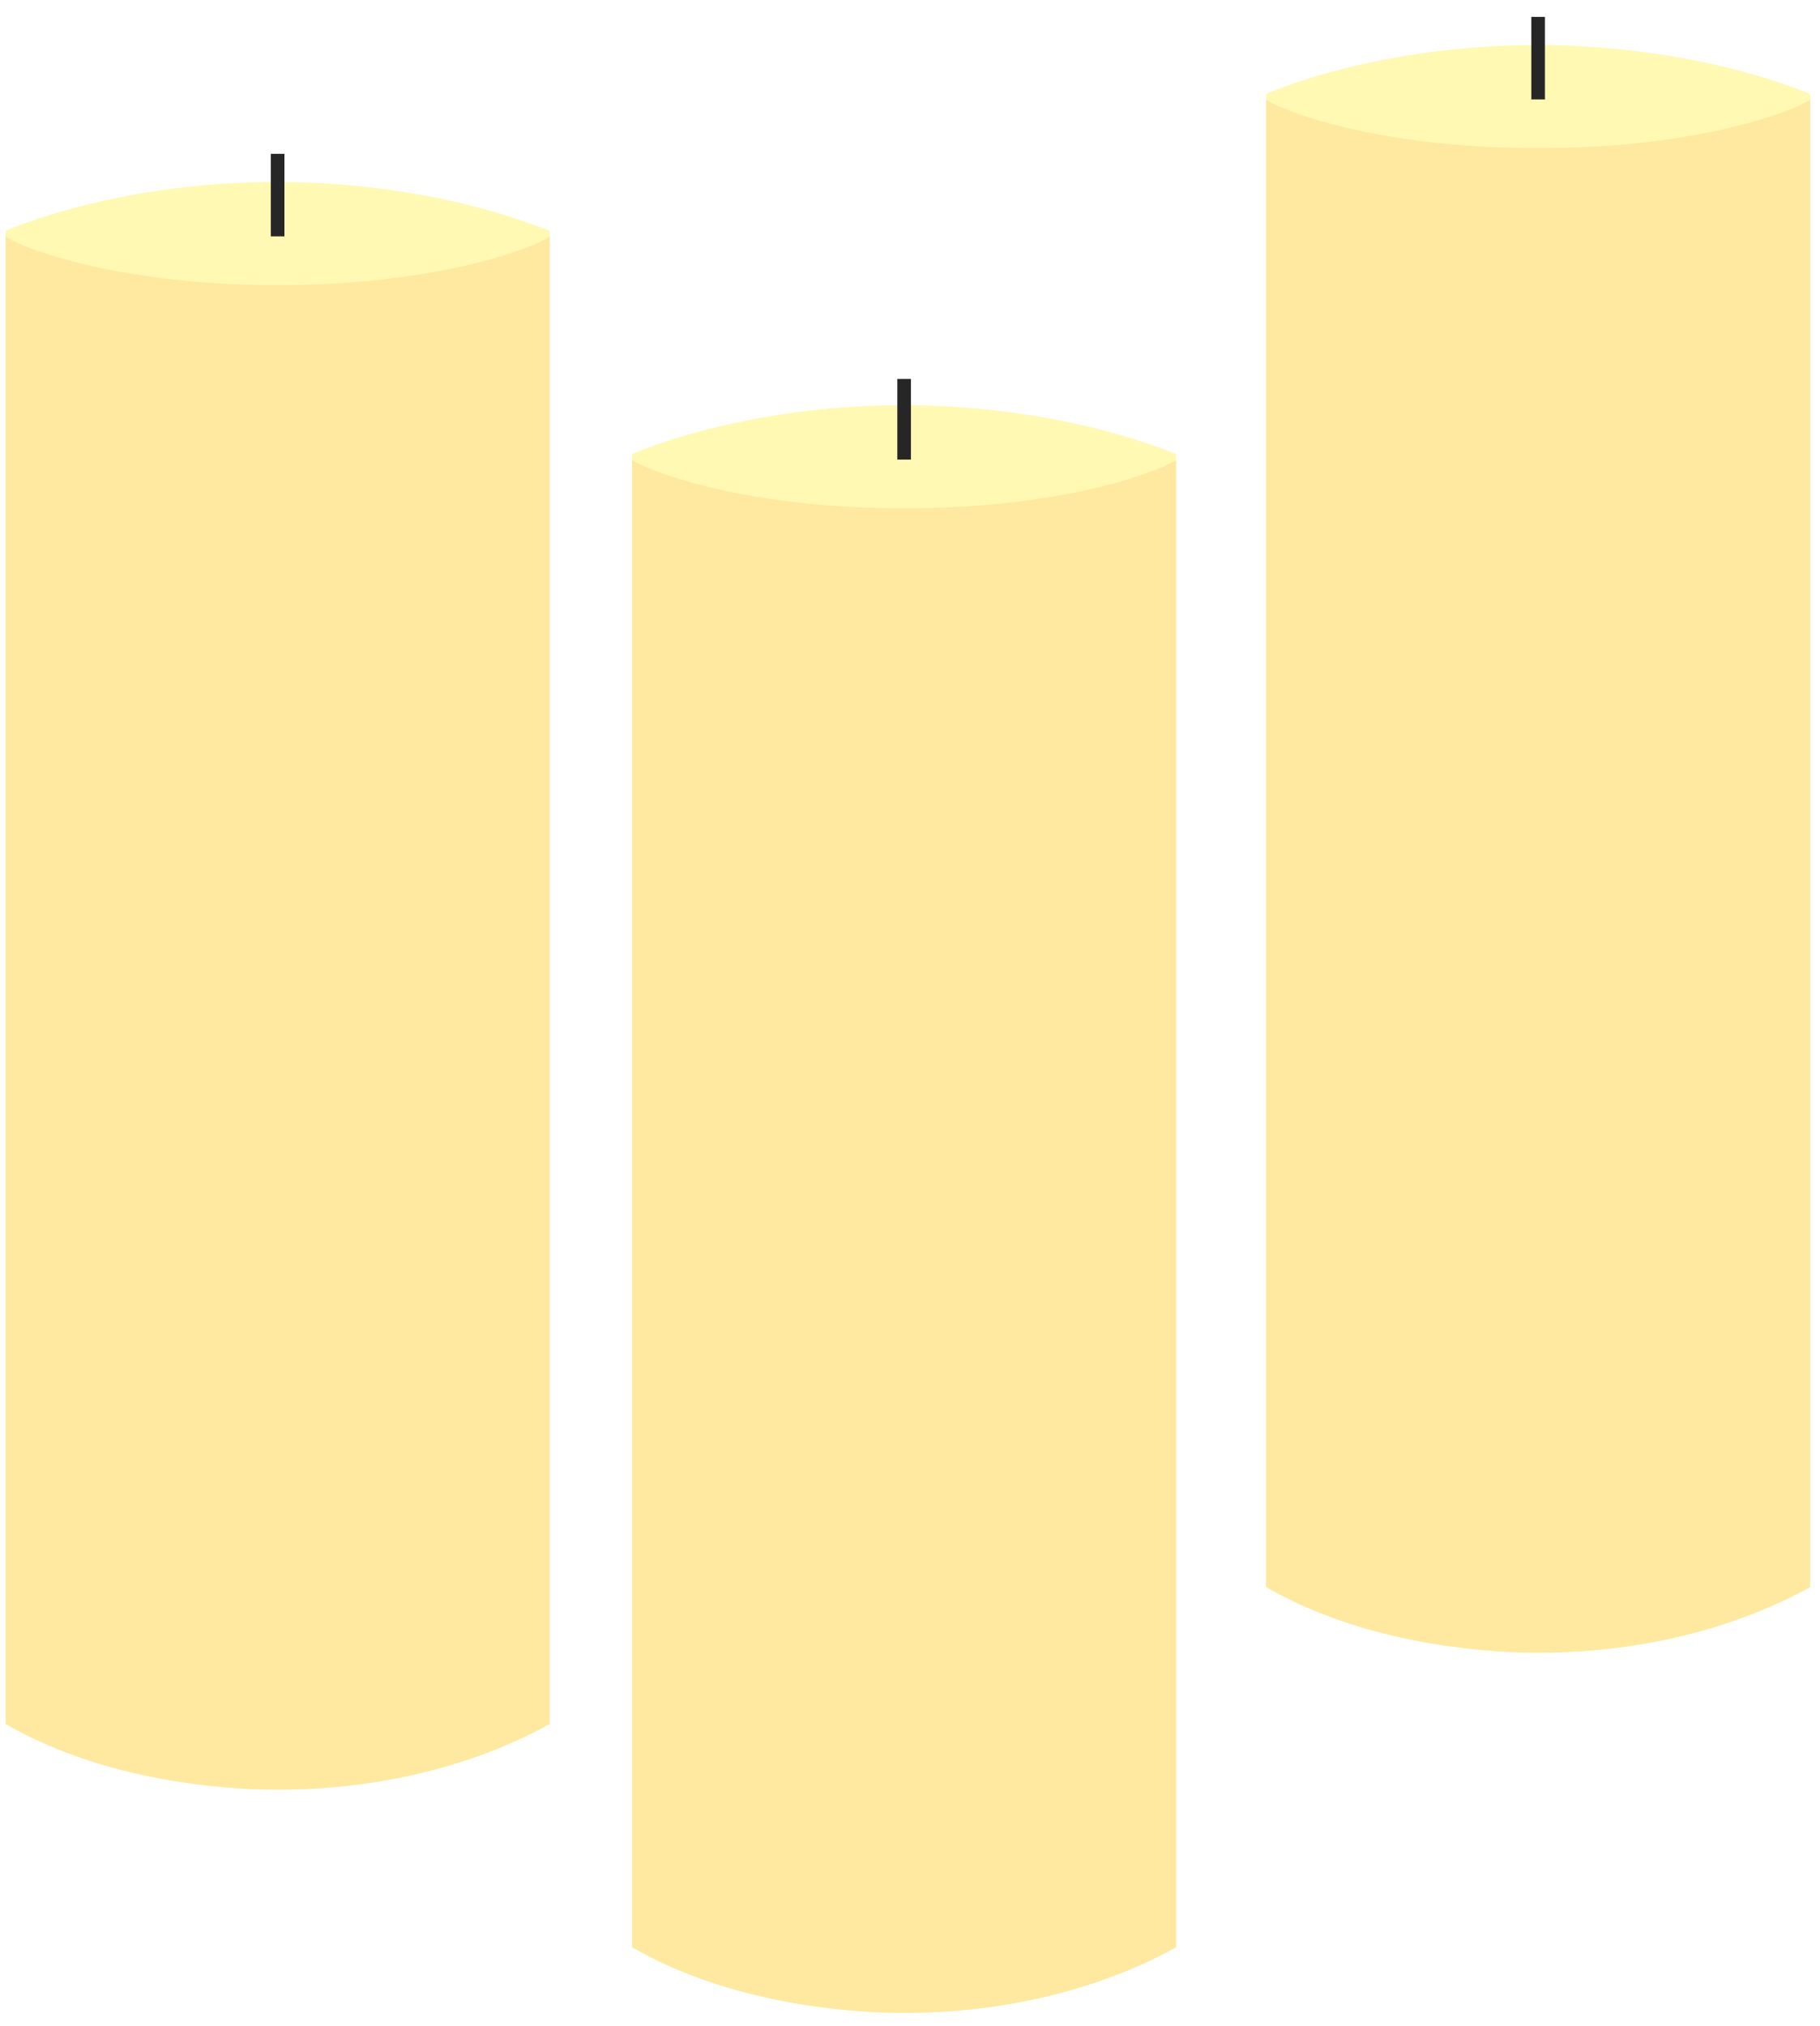
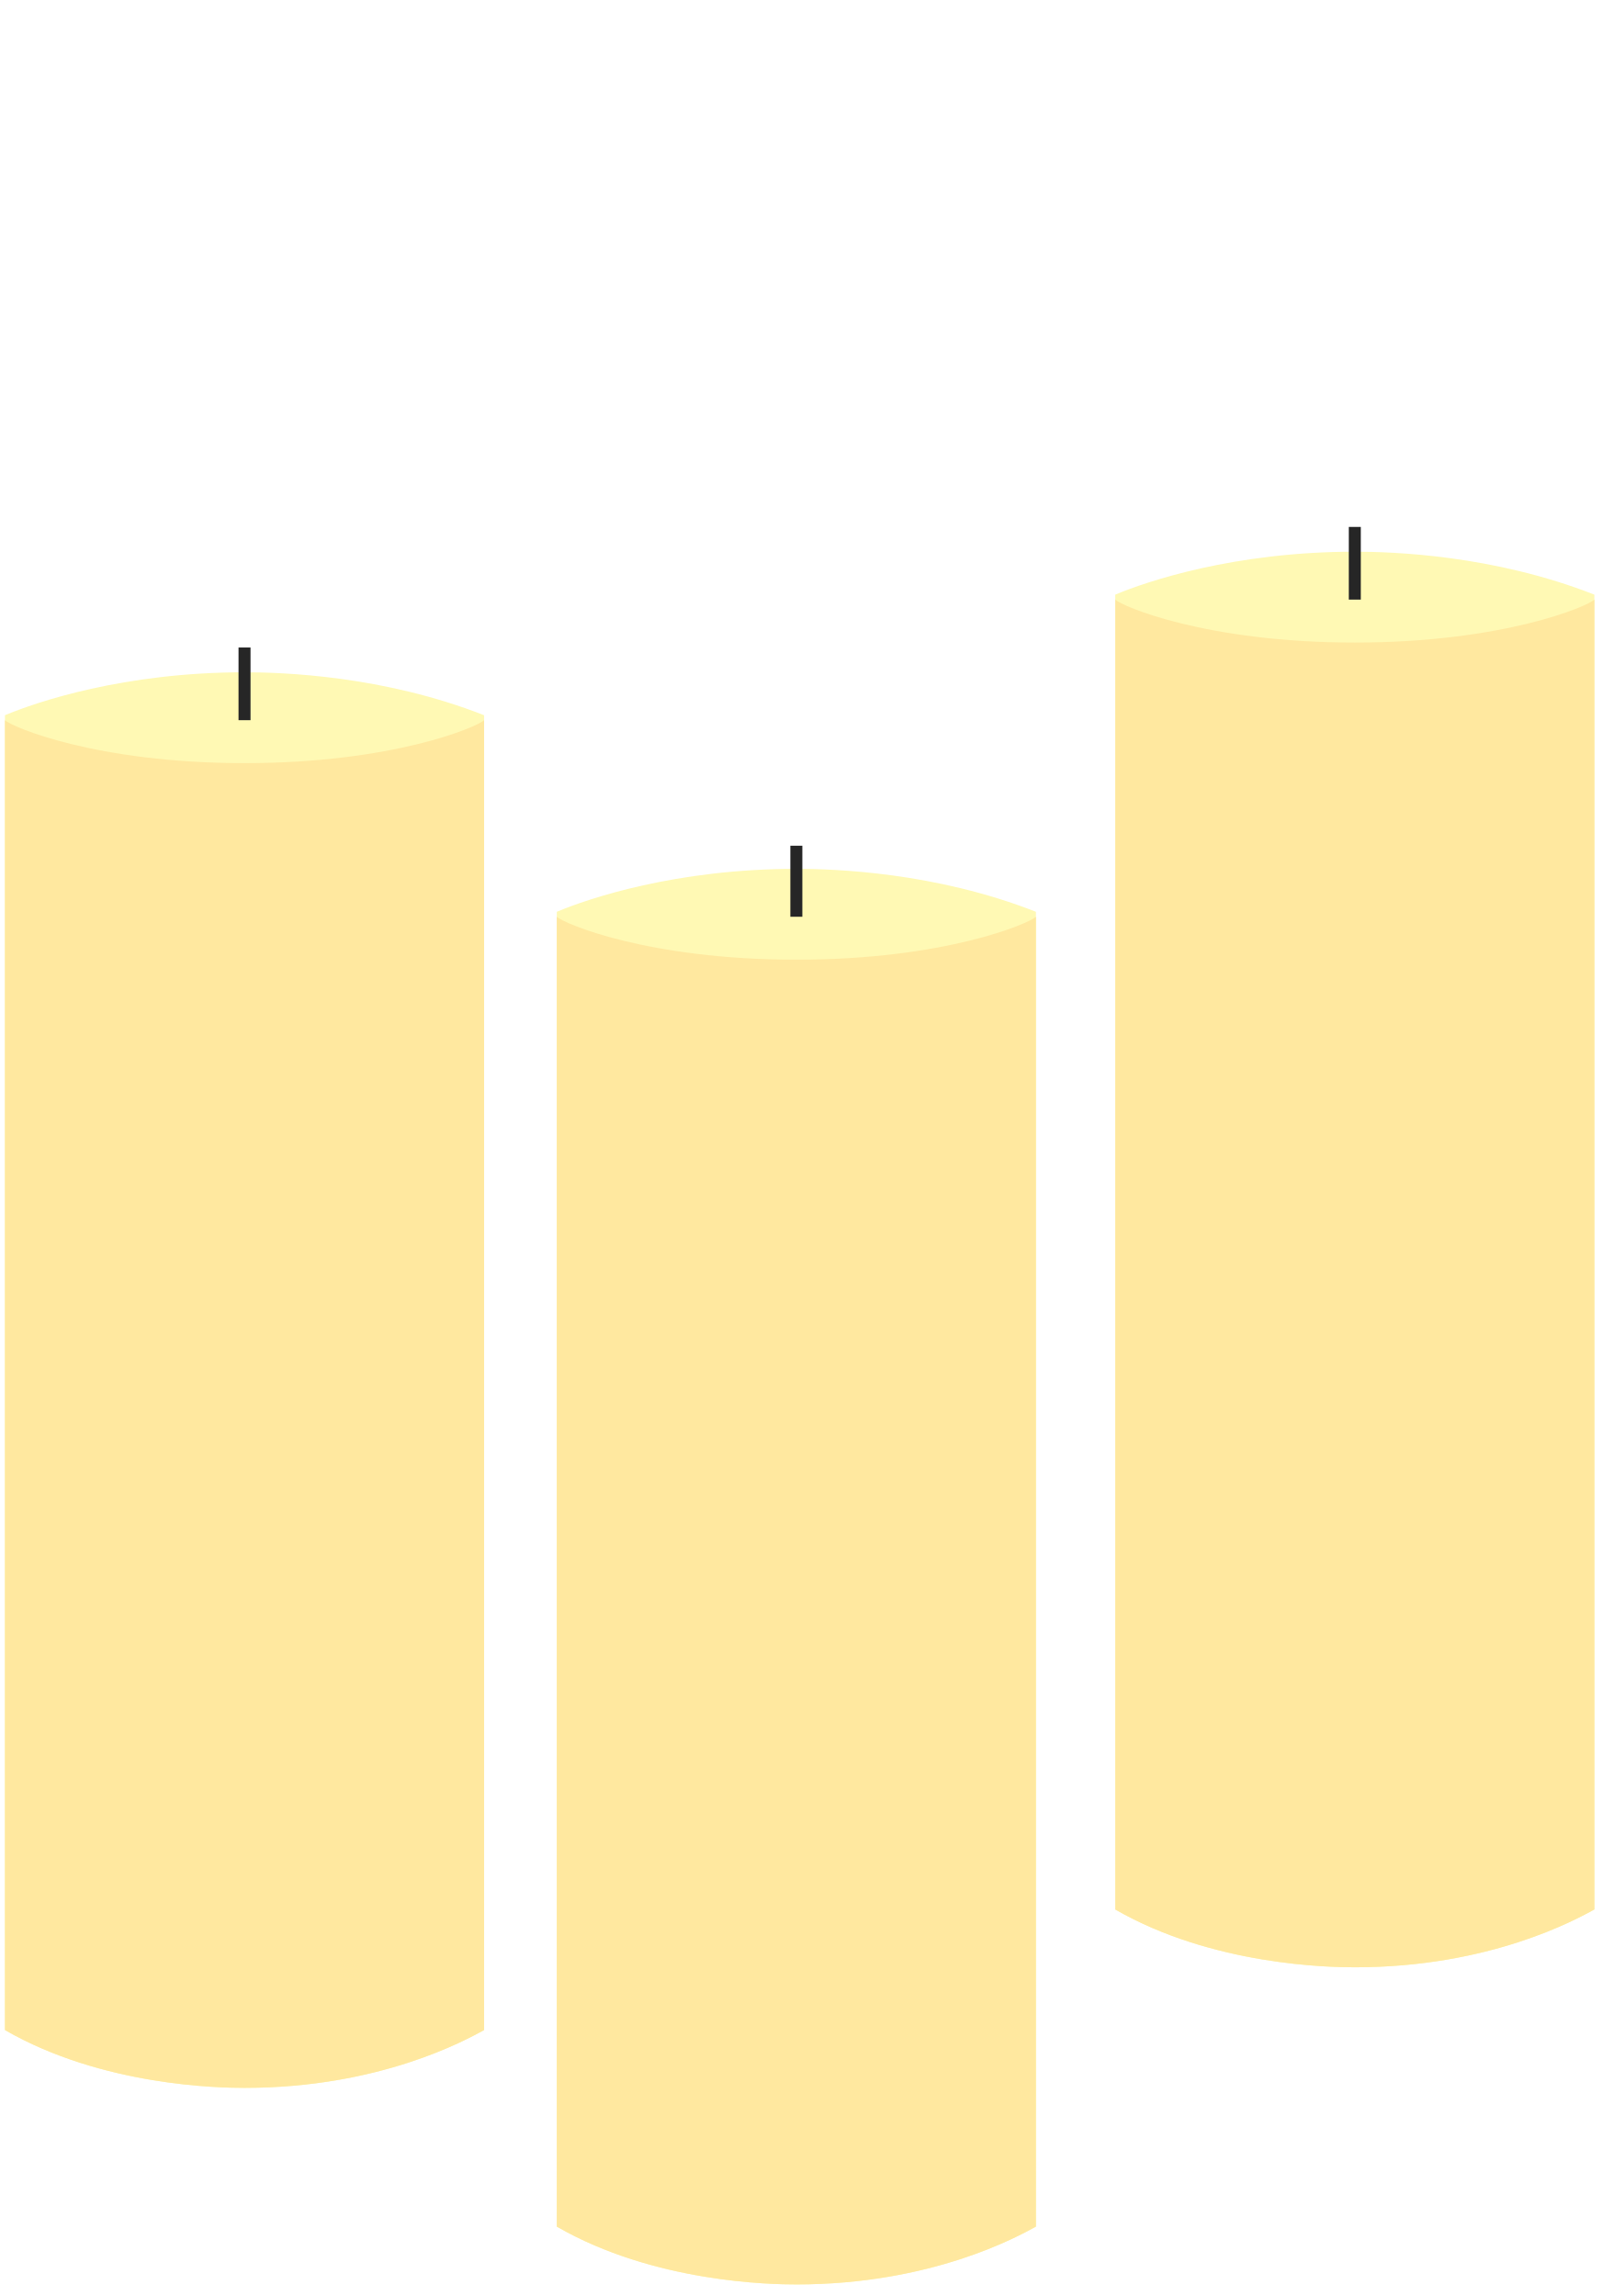
- <svg xmlns="http://www.w3.org/2000/svg" width="97" height="108" viewBox="0 0 97 108" fill="none">
-   <path d="M29.3 91.9C28.2 92.5 23 95.4 14.8 95.4C13.3 95.4 6.2 95.3 0.3 91.9C0.3 65.4 0.3 38.8 0.3 12.3C2.2 11.5 7.5 9.7 14.8 9.7C17.1 9.7 23.2 9.9 29.3 12.3C29.3 38.8 29.3 65.3 29.3 91.9Z" fill="#FFF9B4" />
-   <path d="M29.3 91.9C28.2 92.5 23 95.4 14.8 95.4C13.3 95.4 6.2 95.3 0.3 91.9C0.3 65.4 0.3 39.1 0.3 12.6C0.7 13 5.8 15.2 14.8 15.2C23.8 15.2 28.9 13 29.3 12.6C29.3 39.1 29.3 65.4 29.3 91.9Z" fill="#FFE89F" />
-   <path d="M14.8 12.6V8.2" stroke="#262626" stroke-width="0.726" stroke-miterlimit="10" />
-   <path d="M62.7 103.8C61.6 104.4 56.4 107.3 48.2 107.3C46.7 107.3 39.6 107.2 33.7 103.8C33.7 77.3 33.7 50.7 33.7 24.2C35.6 23.4 40.9 21.6 48.2 21.6C50.5 21.6 56.6 21.8 62.7 24.2C62.7 50.8 62.7 77.3 62.7 103.8Z" fill="#FFF9B4" />
-   <path d="M62.7 103.8C61.6 104.4 56.4 107.3 48.2 107.3C46.7 107.3 39.6 107.2 33.7 103.8C33.7 77.3 33.7 51 33.7 24.5C34.1 24.9 39.2 27.1 48.2 27.1C57.2 27.1 62.3 24.9 62.7 24.5C62.7 51 62.7 77.3 62.7 103.8Z" fill="#FFE89F" />
-   <path d="M48.2 24.5V20.2" stroke="#262626" stroke-width="0.726" stroke-miterlimit="10" />
-   <path d="M96.5 84.6C95.4 85.2 90.2 88.1 82 88.1C80.5 88.1 73.4 88 67.5 84.6C67.5 58.1 67.5 31.5 67.5 5C69.4 4.2 74.7 2.4 82 2.4C84.3 2.4 90.4 2.6 96.5 5C96.5 31.5 96.5 58 96.5 84.6Z" fill="#FFF9B4" />
-   <path d="M96.5 84.6C95.4 85.2 90.2 88.1 82 88.1C80.5 88.1 73.4 88 67.5 84.6C67.5 58.1 67.5 31.8 67.5 5.3C67.9 5.7 73 7.9 82 7.9C91 7.9 96.1 5.7 96.5 5.3C96.5 31.8 96.5 58.1 96.5 84.6Z" fill="#FFE89F" />
-   <path d="M82 5.3V0.9" stroke="#262626" stroke-width="0.726" stroke-miterlimit="10" />
+ <svg xmlns="http://www.w3.org/2000/svg" width="97" height="139" viewBox="0 0 97 139" fill="none">
+   <path d="M29.3 122.9C28.2 123.5 23 126.4 14.8 126.4C13.3 126.4 6.2 126.3 0.3 122.9C0.3 96.4 0.3 69.8 0.3 43.3C2.2 42.5 7.5 40.7 14.8 40.7C17.1 40.7 23.2 40.9 29.3 43.3C29.3 69.8 29.3 96.3 29.3 122.9Z" fill="#FFF9B4" />
+   <path d="M29.3 122.9C28.2 123.5 23 126.4 14.8 126.4C13.3 126.4 6.2 126.3 0.3 122.9C0.3 96.4 0.3 70.1 0.3 43.6C0.7 44 5.8 46.2 14.8 46.2C23.8 46.2 28.9 44 29.3 43.6C29.3 70.1 29.3 96.4 29.3 122.9Z" fill="#FFE89F" />
+   <path d="M14.8 43.6V39.2" stroke="#262626" stroke-width="0.726" stroke-miterlimit="10" />
+   <path d="M62.7 134.8C61.6 135.4 56.4 138.3 48.2 138.3C46.7 138.3 39.6 138.2 33.7 134.8C33.7 108.3 33.7 81.7 33.7 55.2C35.6 54.4 40.9 52.6 48.2 52.6C50.5 52.6 56.6 52.8 62.7 55.2C62.7 81.8 62.7 108.3 62.7 134.8Z" fill="#FFF9B4" />
+   <path d="M62.7 134.8C61.6 135.4 56.4 138.3 48.2 138.3C46.7 138.3 39.6 138.2 33.7 134.8C33.7 108.3 33.7 82 33.7 55.5C34.1 55.9 39.2 58.1 48.2 58.1C57.2 58.1 62.3 55.9 62.7 55.5C62.7 82 62.7 108.3 62.7 134.8Z" fill="#FFE89F" />
+   <path d="M48.2 55.5V51.2" stroke="#262626" stroke-width="0.726" stroke-miterlimit="10" />
+   <path d="M96.5 115.6C95.4 116.2 90.2 119.1 82 119.1C80.5 119.1 73.4 119 67.5 115.6C67.5 89.1 67.5 62.5 67.5 36C69.4 35.2 74.7 33.4 82 33.4C84.3 33.4 90.4 33.6 96.5 36C96.5 62.5 96.5 89 96.5 115.6Z" fill="#FFF9B4" />
+   <path d="M96.5 115.6C95.4 116.2 90.2 119.1 82 119.1C80.5 119.1 73.4 119 67.5 115.6C67.5 89.1 67.5 62.8 67.5 36.3C67.9 36.7 73 38.9 82 38.9C91 38.9 96.1 36.7 96.5 36.3C96.5 62.8 96.5 89.1 96.5 115.6Z" fill="#FFE89F" />
+   <path d="M82 36.3V31.9" stroke="#262626" stroke-width="0.726" stroke-miterlimit="10" />
</svg>
